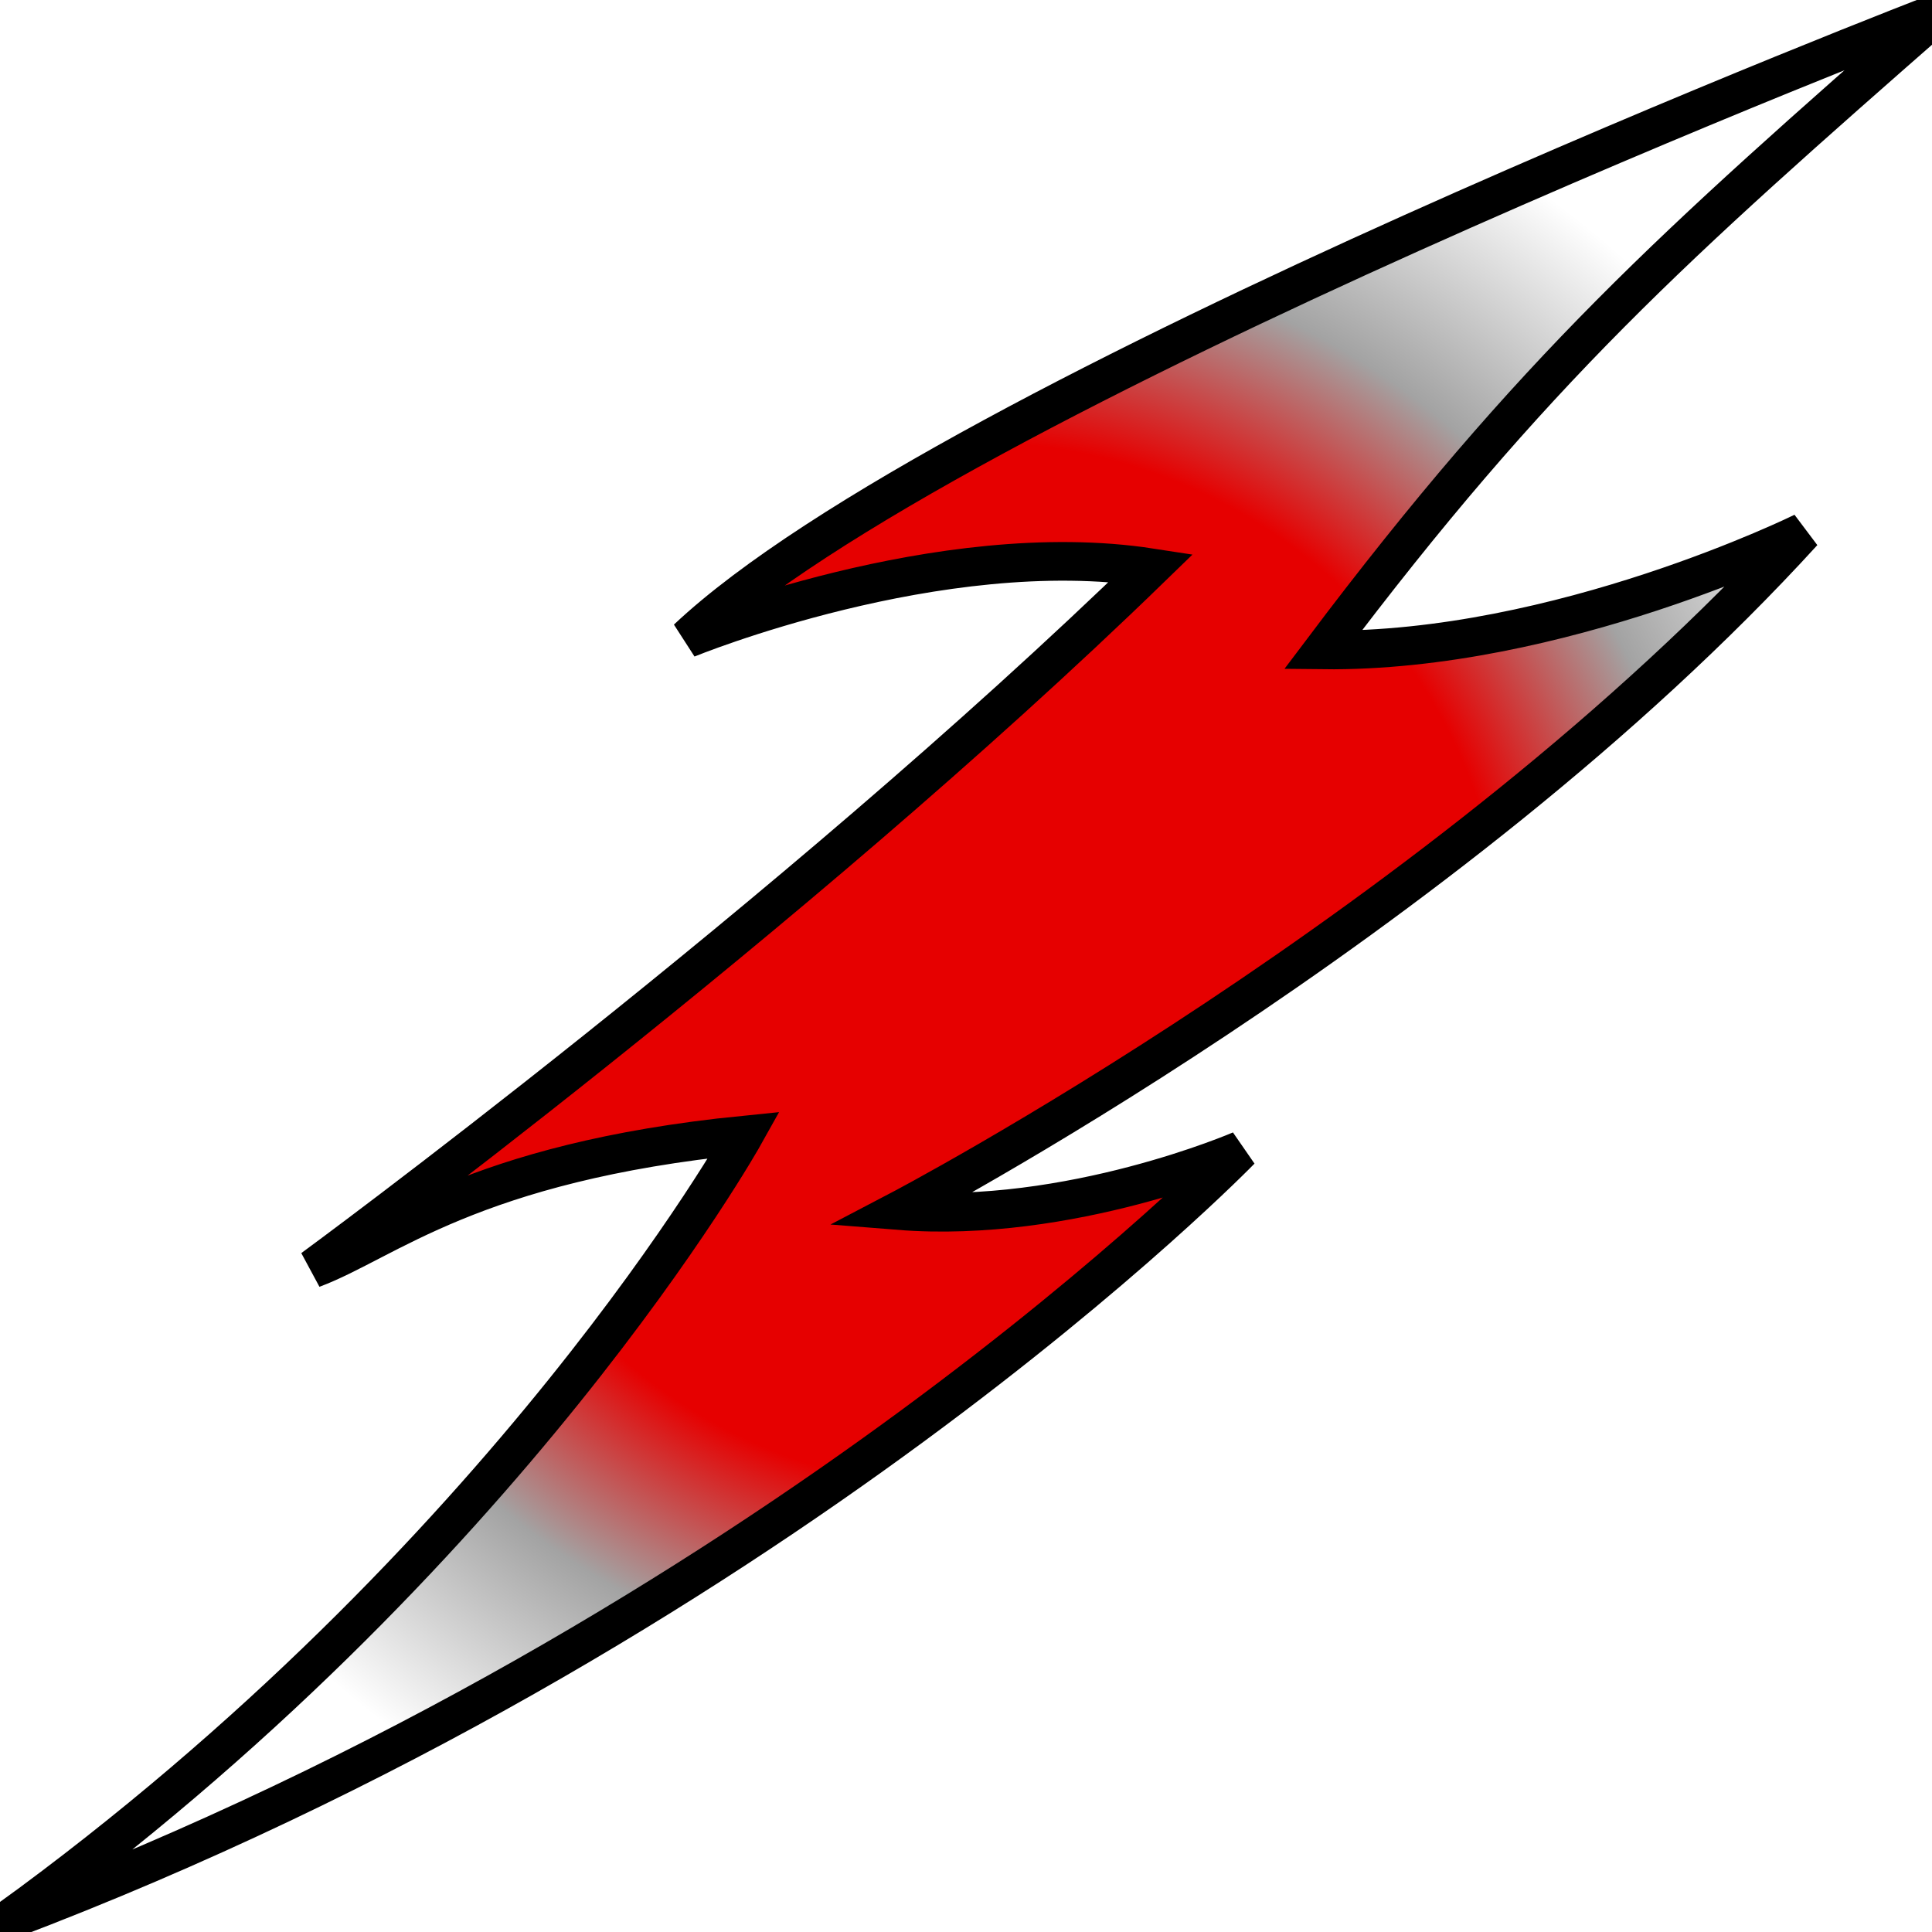
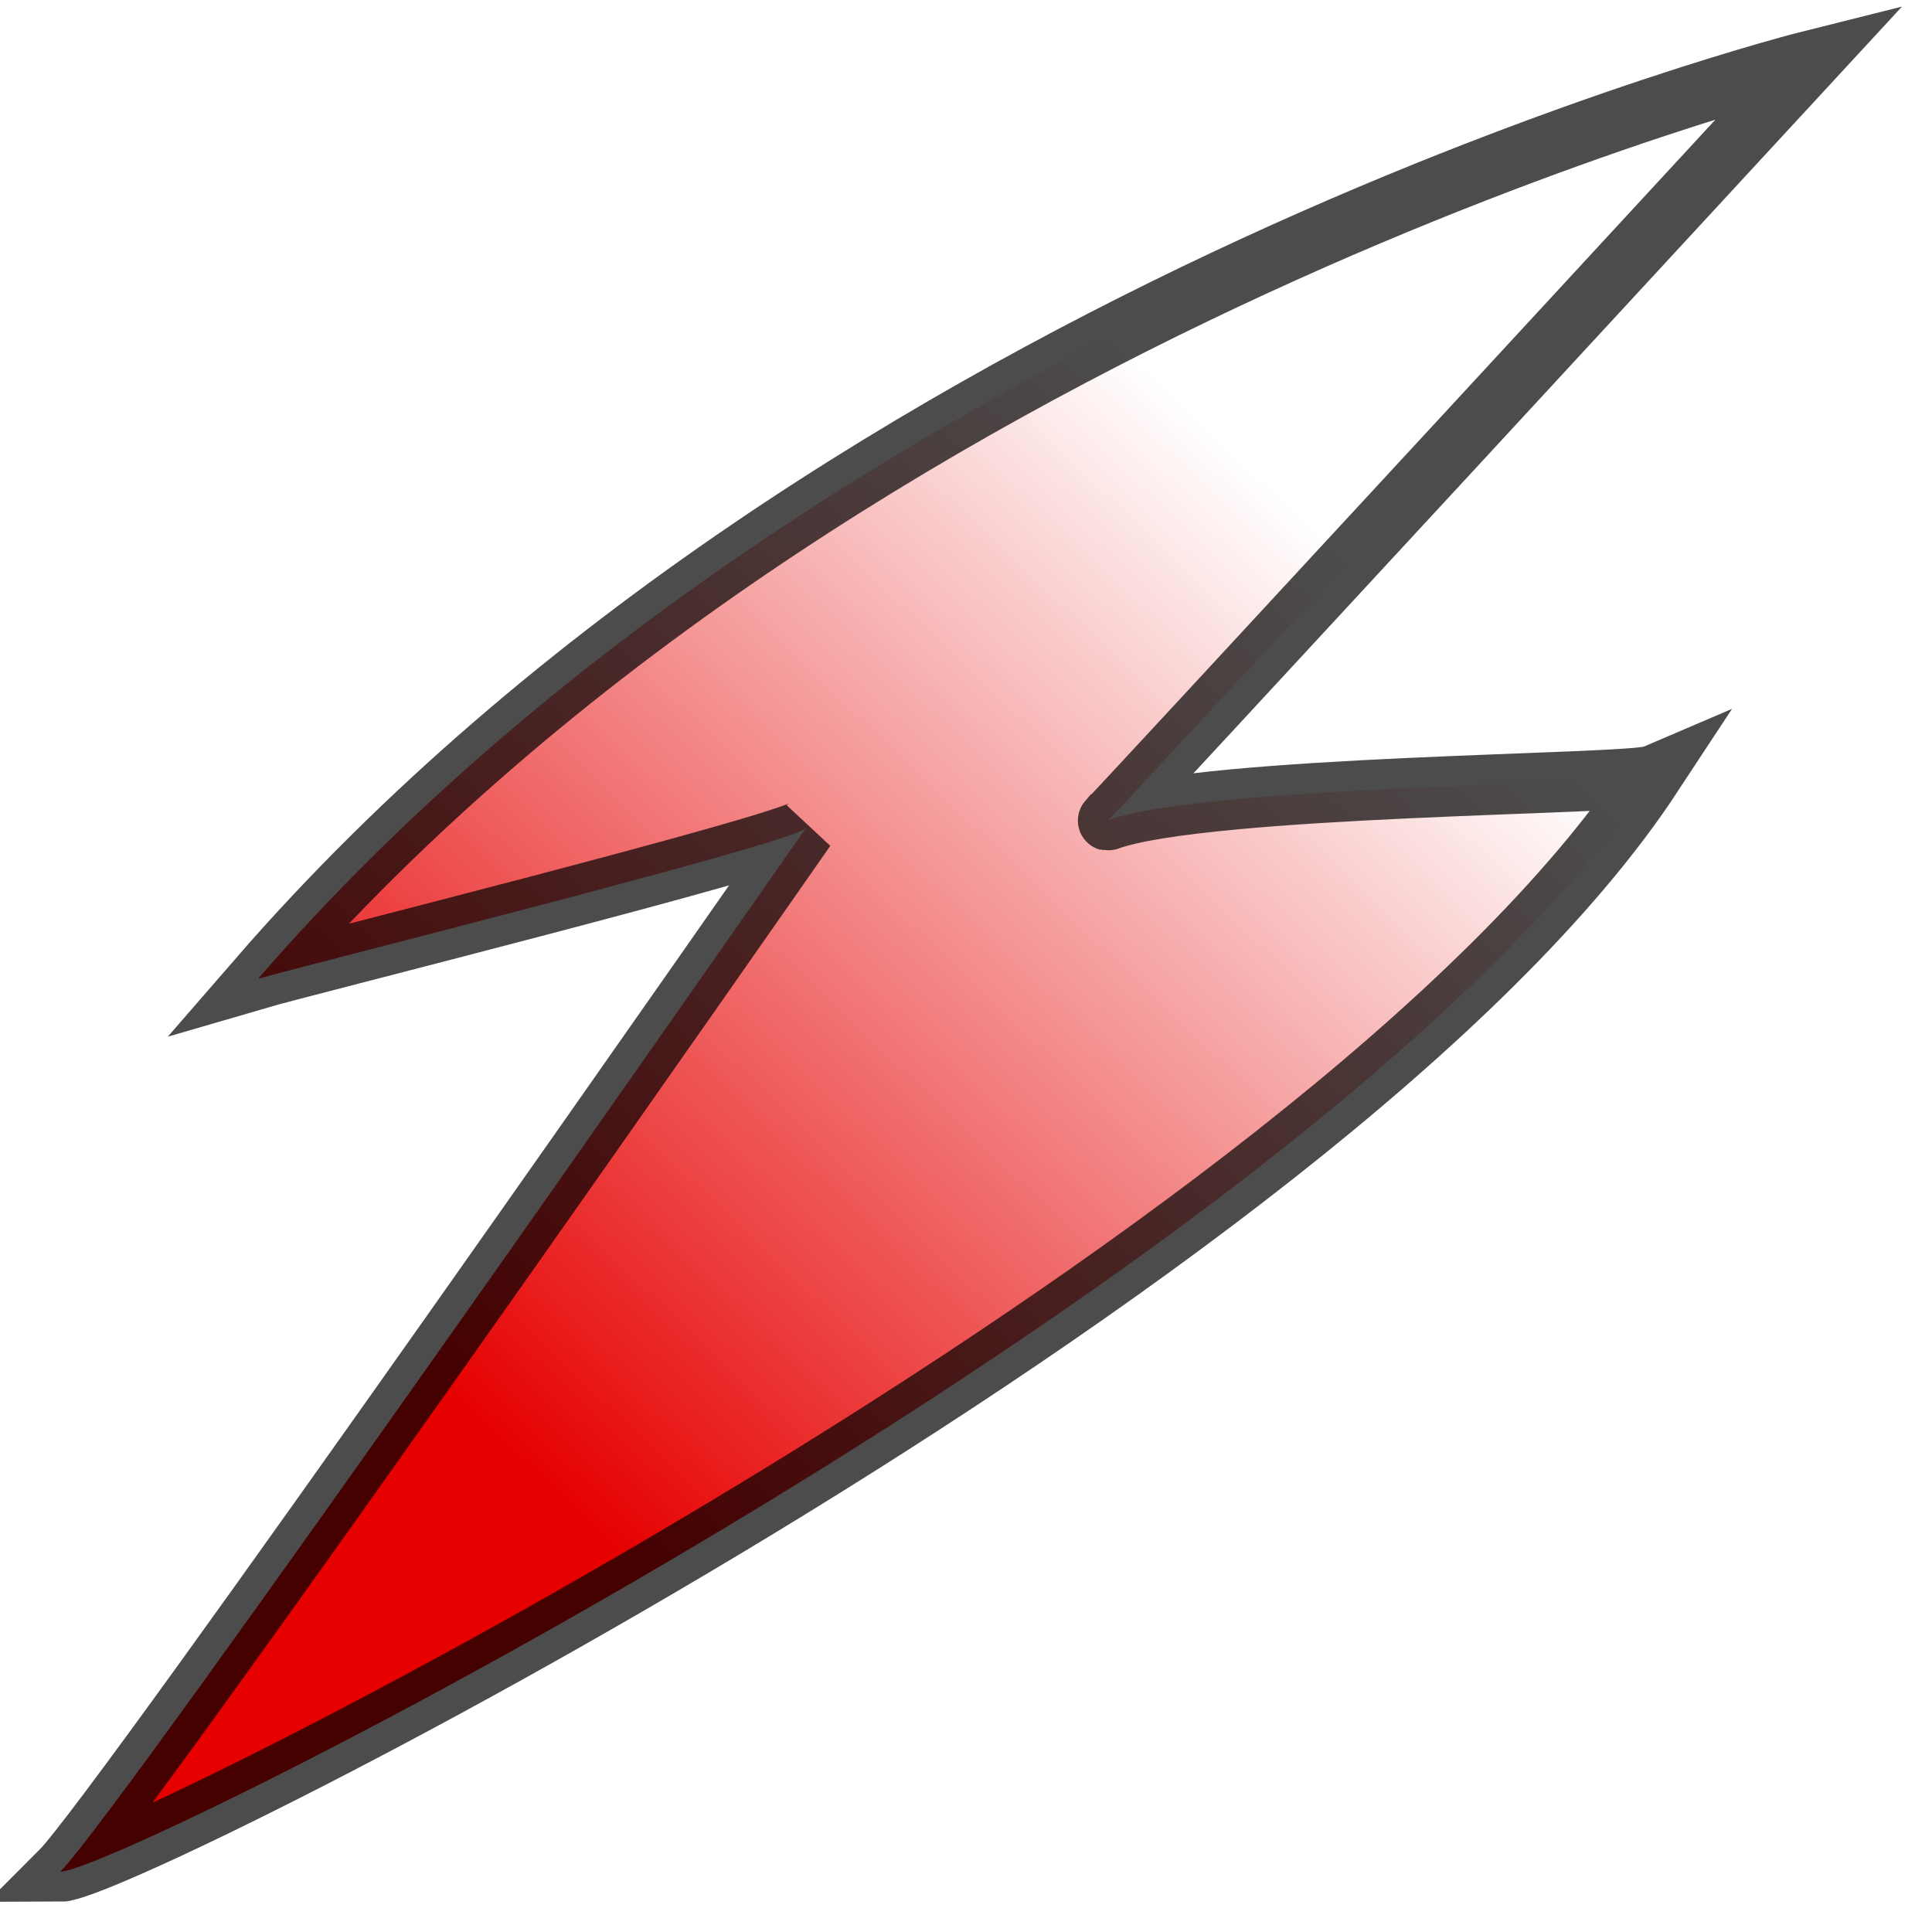
- <svg xmlns="http://www.w3.org/2000/svg" xmlns:ns1="http://www.openswatchbook.org/uri/2009/osb" xmlns:xlink="http://www.w3.org/1999/xlink" width="100" height="100" id="svg2" version="1.1">
+ <svg xmlns="http://www.w3.org/2000/svg" xmlns:ns1="http://www.openswatchbook.org/uri/2009/osb" xmlns:xlink="http://www.w3.org/1999/xlink" width="32" height="32" id="svg2" version="1.1">
  <defs id="defs4">
+     <linearGradient id="linearGradient3795" ns1:paint="gradient">
+       <stop style="stop-color:#575757;stop-opacity:1;" offset="0" id="stop3797" />
+       <stop style="stop-color:#ffffff;stop-opacity:1;" offset="1" id="stop3799" />
+     </linearGradient>
    <linearGradient id="linearGradient5207">
      <stop style="stop-color:#e60000;stop-opacity:1;" offset="0" id="stop5209" />
-       <stop id="stop5217" offset="0.548" style="stop-color:#e60000;stop-opacity:1;" />
-       <stop id="stop5215" offset="0.749" style="stop-color:#a3a3a3;stop-opacity:1;" />
+       <stop id="stop5217" offset="0.249" style="stop-color:#e60000;stop-opacity:1;" />
+       <stop style="stop-color:#ffffff;stop-opacity:1;" offset="0.748" id="stop3767" />
      <stop style="stop-color:#ffffff;stop-opacity:1;" offset="1" id="stop5211" />
    </linearGradient>
    <linearGradient id="linearGradient5199" ns1:paint="solid">
      <stop style="stop-color:#008f00;stop-opacity:1;" offset="0" id="stop5201" />
    </linearGradient>
-     <radialGradient xlink:href="#linearGradient5207" id="radialGradient5213" cx="400.714" cy="510.934" fx="400.714" fy="510.934" r="339.786" gradientTransform="matrix(0.1474677,0,0,0.1455564,-8.672814,927.99)" gradientUnits="userSpaceOnUse" />
+     <linearGradient xlink:href="#linearGradient5207" id="linearGradient3807" x1="1" y1="1051.362" x2="29" y2="1021.848" gradientUnits="userSpaceOnUse" />
  </defs>
-   <g id="layer1" transform="translate(0,-952.3622)">
-     <path style="fill:url(#radialGradient5213);fill-opacity:1;stroke:#000000;stroke-width:2;stroke-linecap:butt;stroke-linejoin:miter;stroke-opacity:1;stroke-miterlimit:4;stroke-dasharray:none" d="M 0.386,1051.768 C 26.298,1032.993 38.517,1011.112 38.517,1011.112 c -14.115,1.412 -18.539,5.506 -22.331,6.917 0,0 24.648,-18.069 43.398,-36.28 -10.955,-1.694 -24.016,3.67 -24.016,3.67 13.483,-12.705 64.886,-32.468 64.886,-32.468 -13.893,12.172 -21.036,18.523 -31.98,33.051 12.219,0.141 24.852,-6.099 24.852,-6.099 -18.539,20.328 -46.805,35.119 -46.805,35.119 8.848,0.706 17.694,-3.128 17.694,-3.128 0,0 -24.011,24.769 -63.827,39.874 z" id="path2985" />
+   <g id="layer1" transform="translate(0,-1020.362)">
+     <path style="fill:url(#linearGradient3807);fill-opacity:1;stroke:#000000;stroke-width:1;stroke-linecap:butt;stroke-linejoin:miter;stroke-miterlimit:6;stroke-opacity:0.701;stroke-dasharray:none" d="m 1,1051.362 c 1,-1 12.342,-17.276 12.342,-17.276 C 13,1034.362 5,1036.362 4.272,1036.575 14,1025.362 30,1021.362 30,1021.362 c 0,0 -12,13 -11.639,12.582 C 20,1033.362 27,1033.362 27.363,1033.208 22,1041.362 2,1051.362 1,1051.362 z" id="path2985" />
  </g>
</svg>
